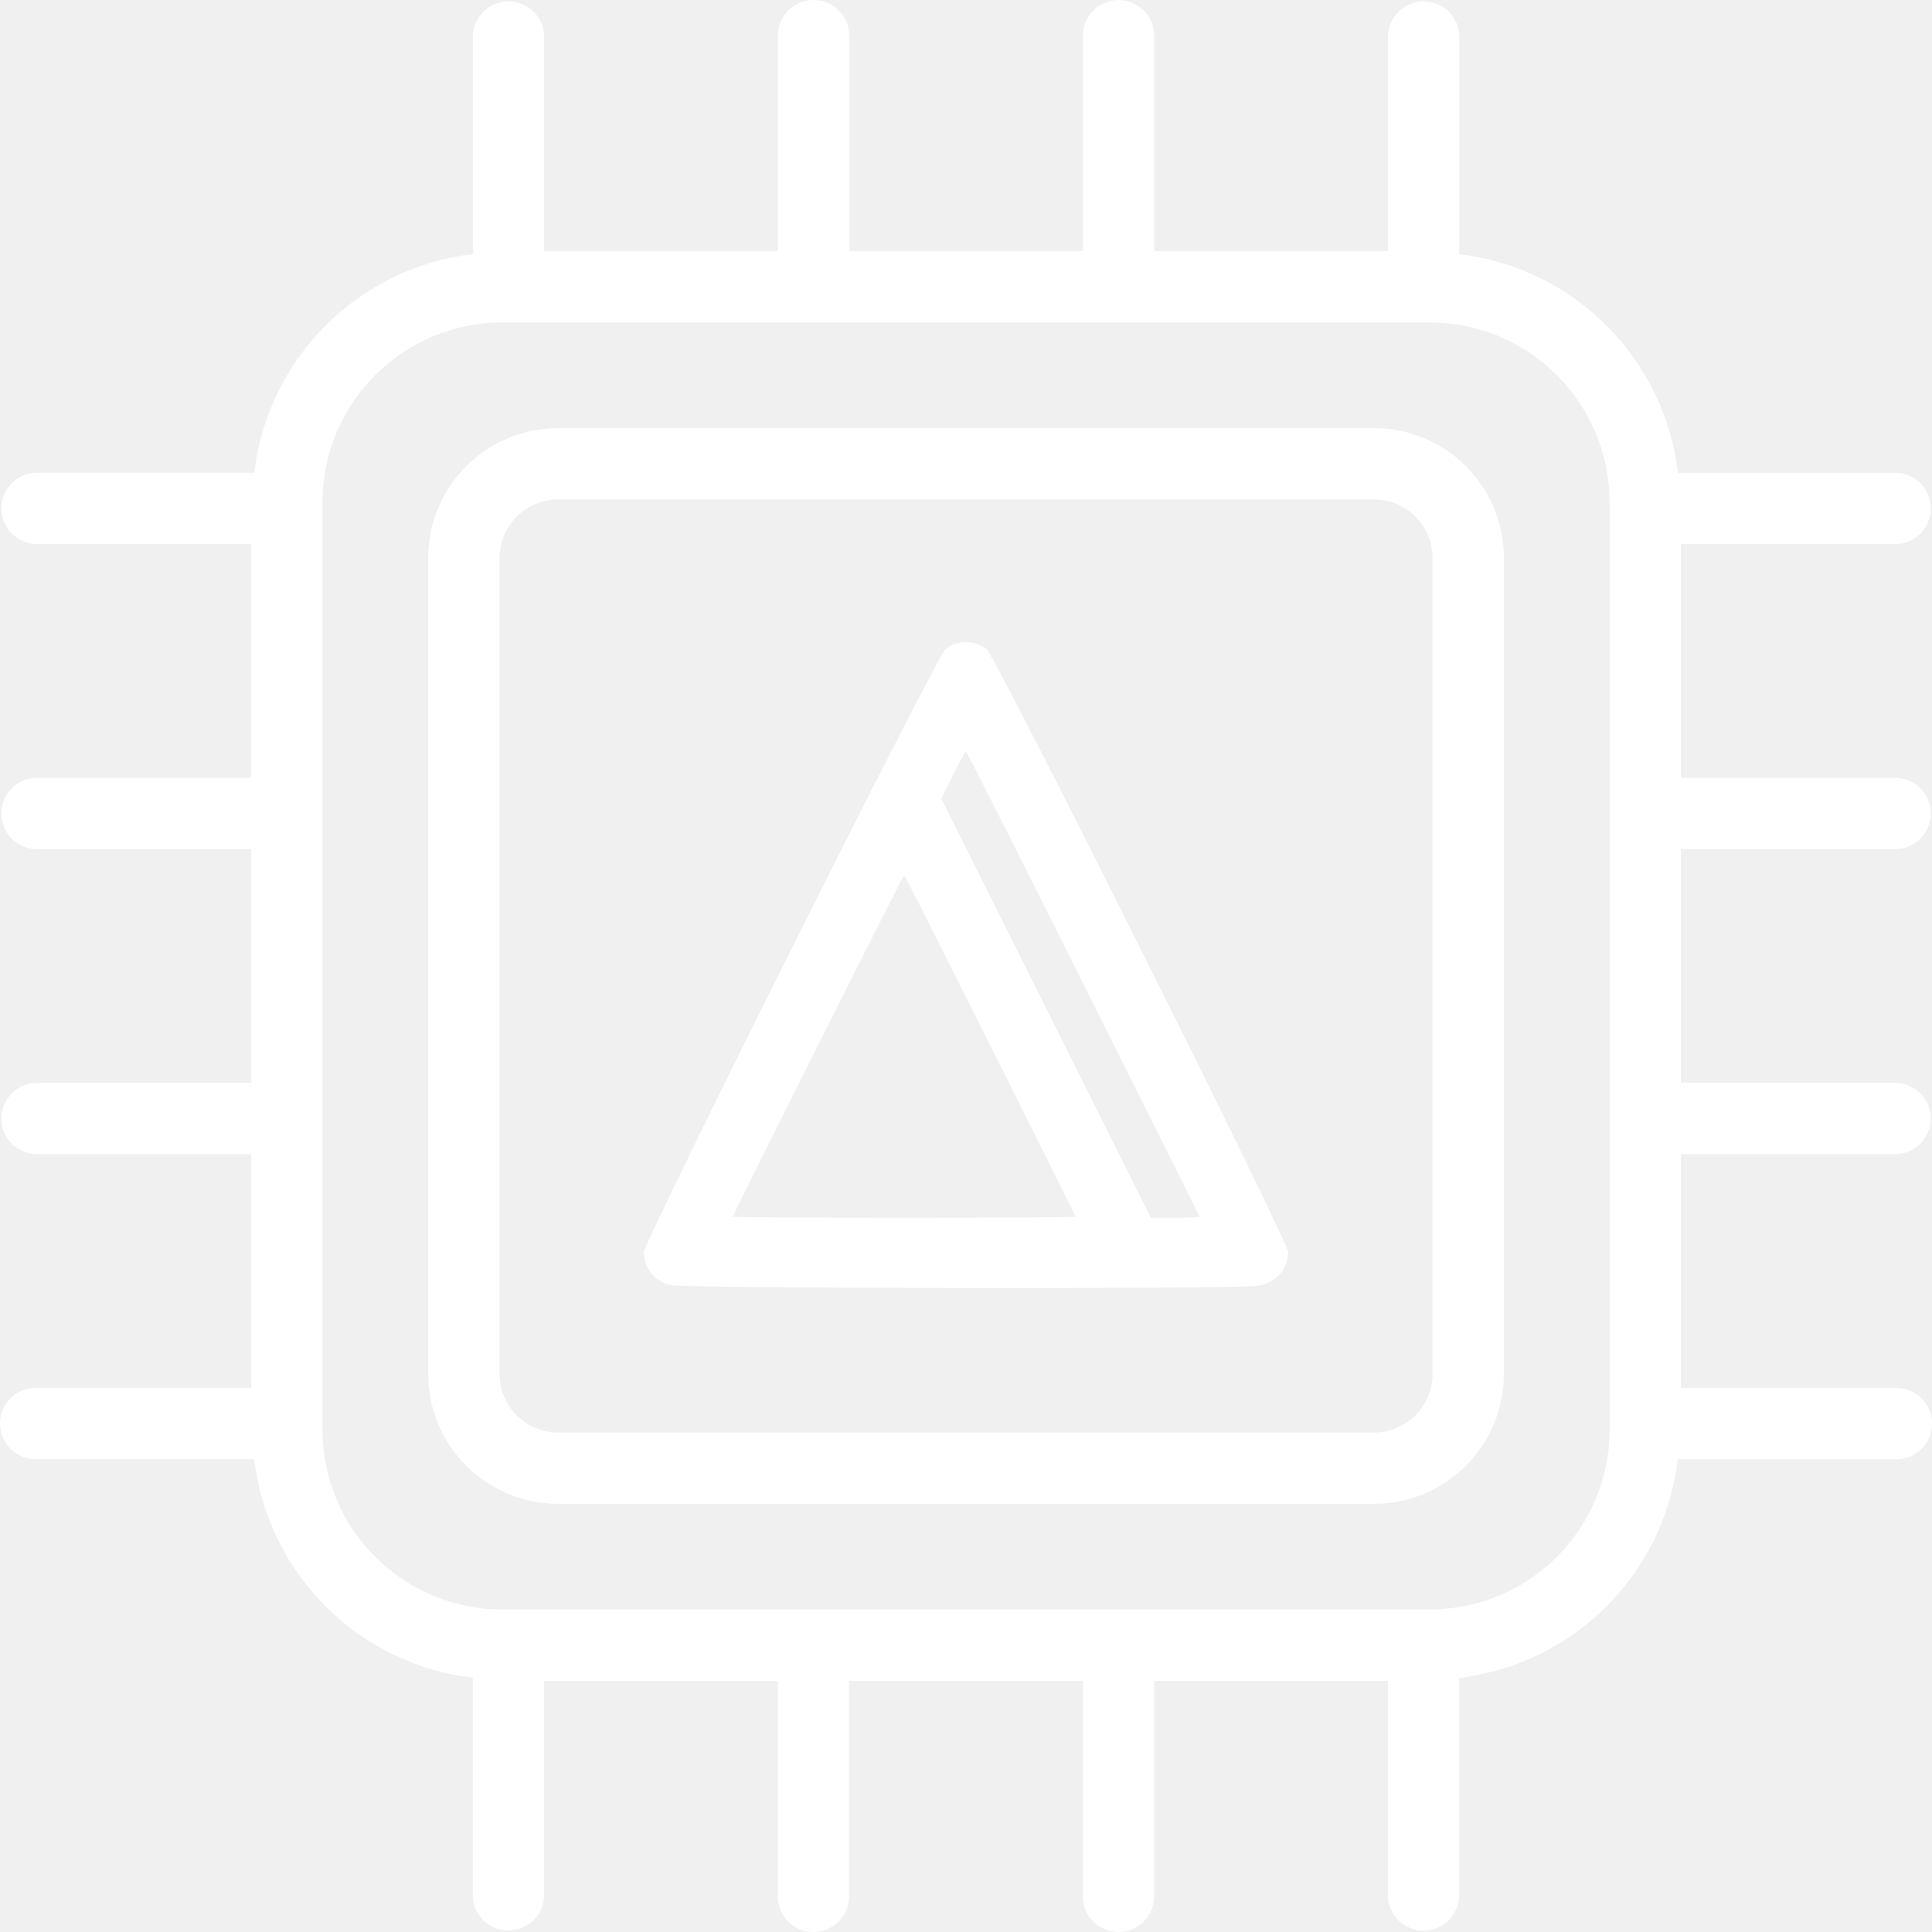
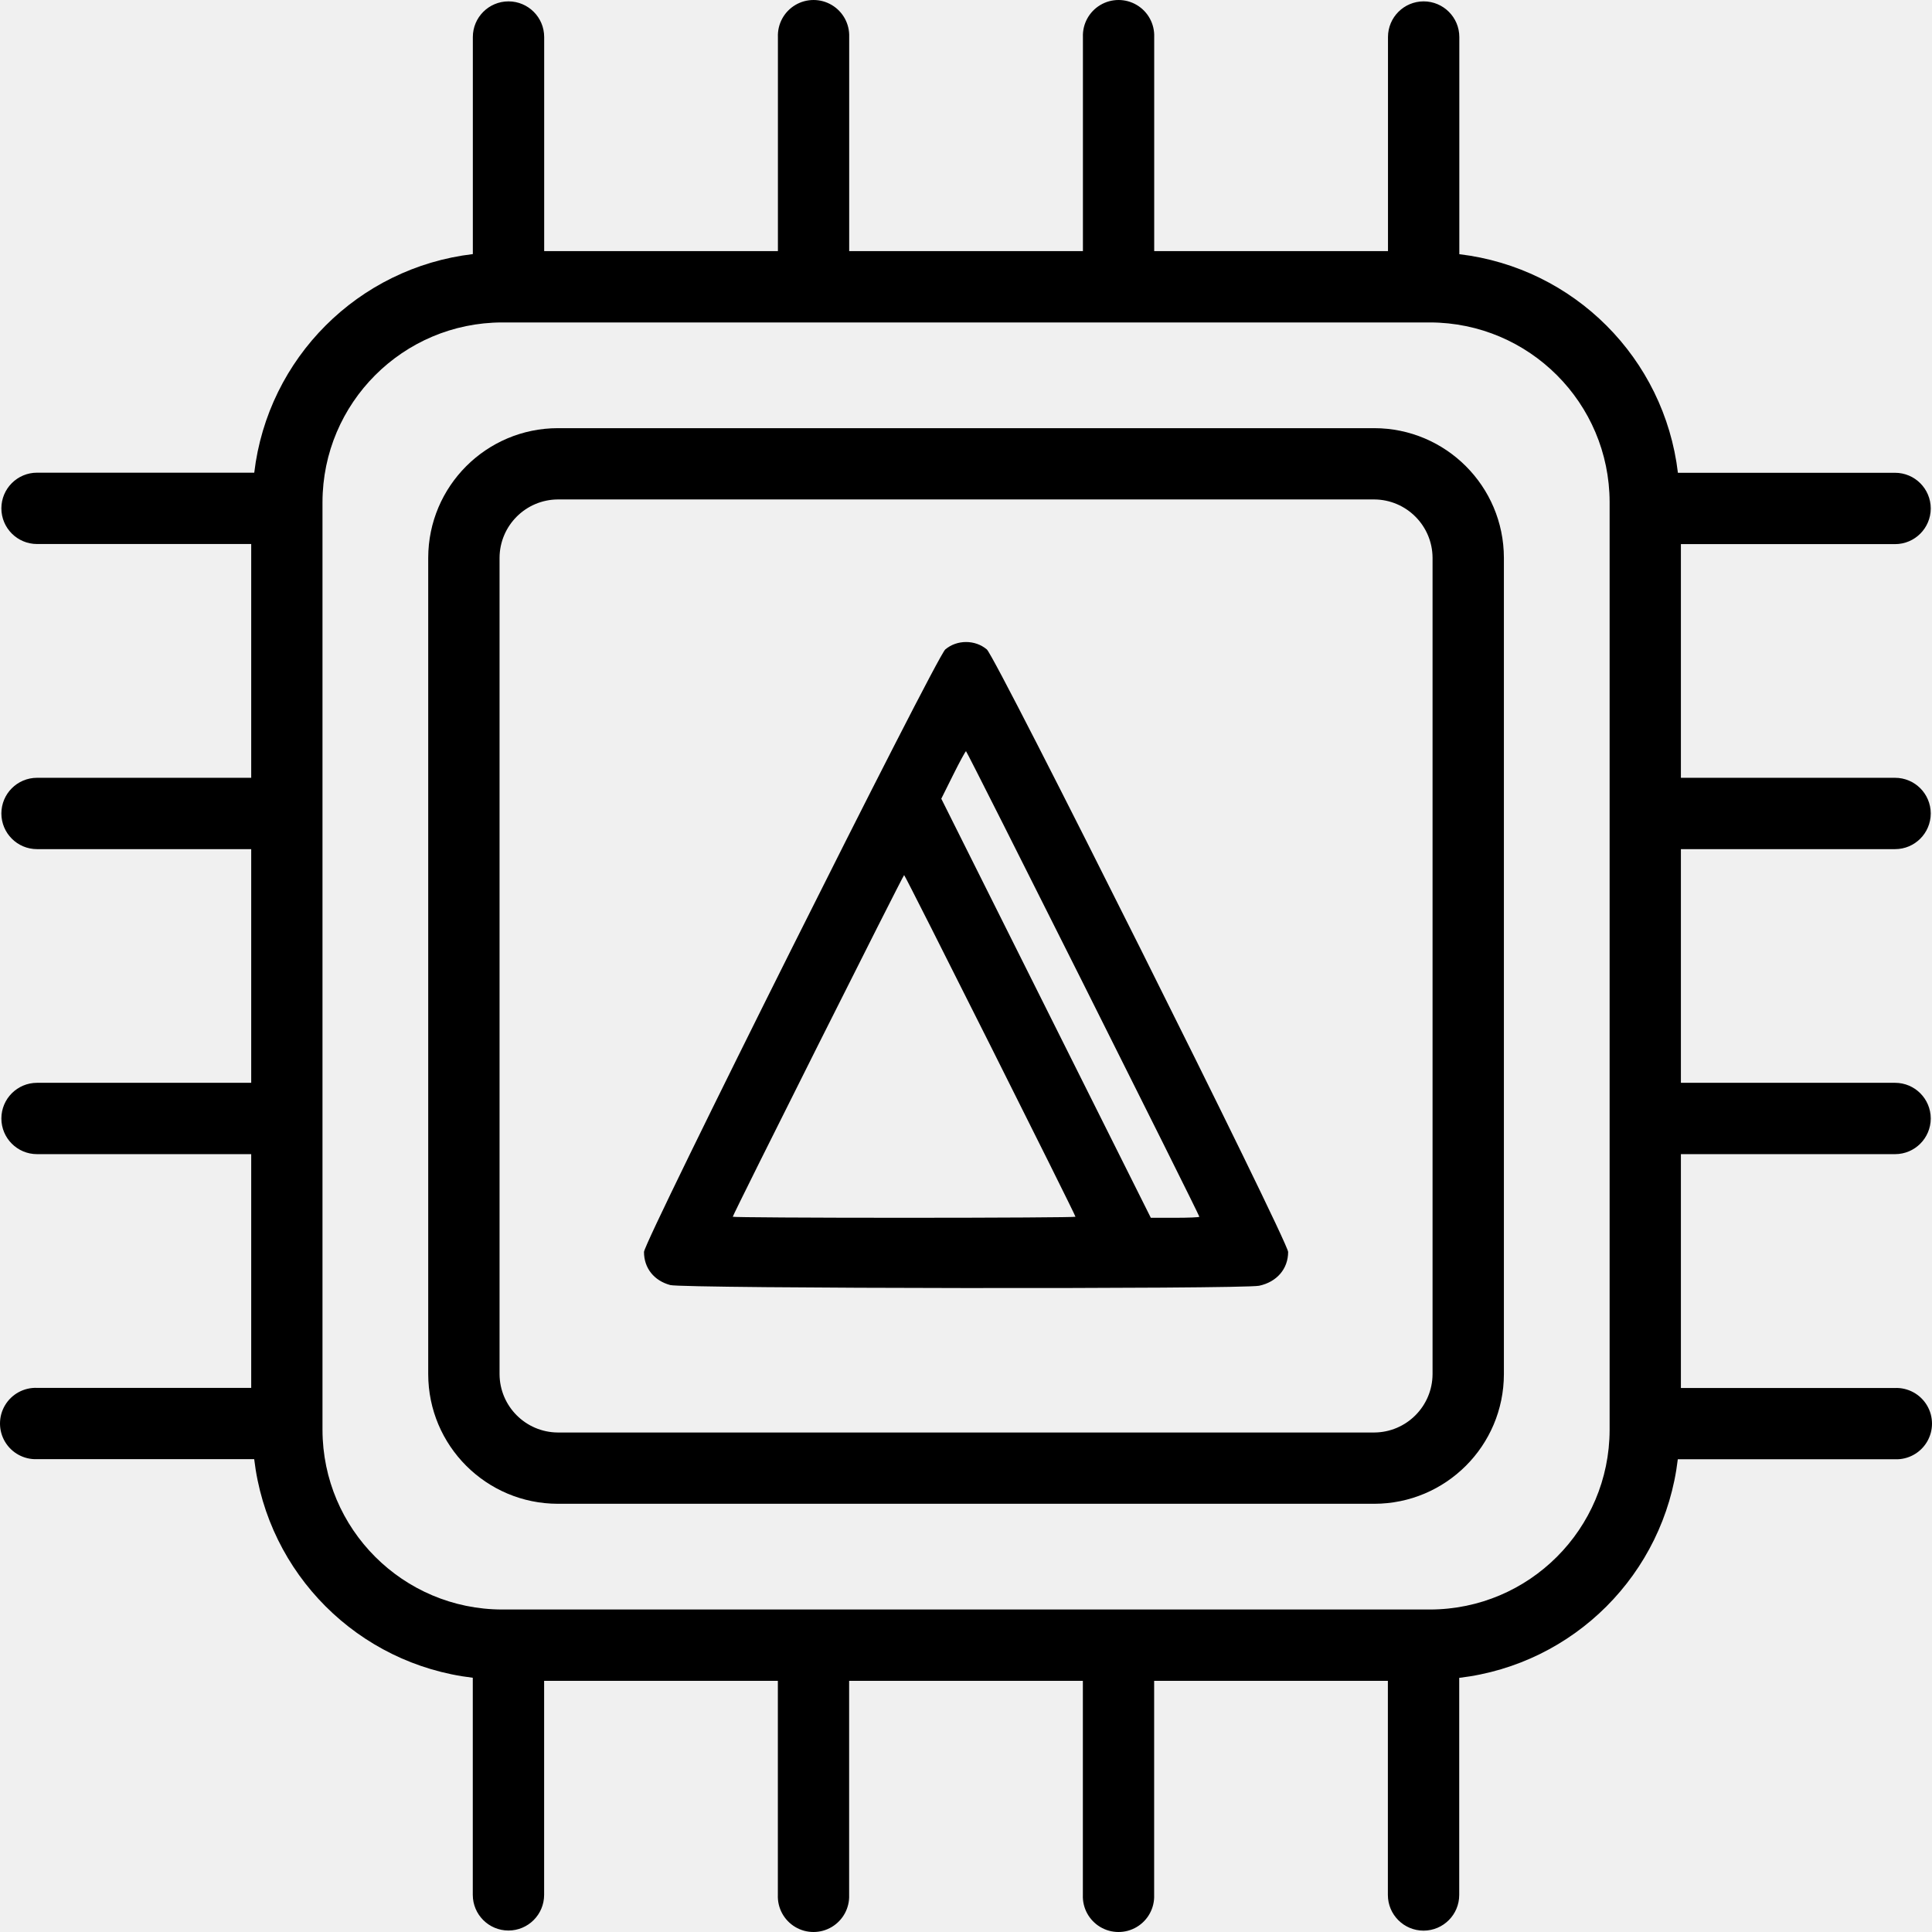
<svg xmlns="http://www.w3.org/2000/svg" viewBox="0 0 362.377 362.377" version="1.1" class="navbar-icon" id="navbar-icon">
-   <g id="svg-g" class="navbar-icon-g" transform="translate(-74.8014,-74.8114)" style="fill:#ffffff">
-     <path style="fill:#ffffff" id="path2" d="M 332.56,155.12 H 179.44 a 24.35,24.35 0 0 0 -24.32,24.31 v 153.13 a 24.34,24.34 0 0 0 24.32,24.31 h 153.12 a 24.34,24.34 0 0 0 24.32,-24.31 V 179.43 A 24.35,24.35 0 0 0 332.56,155.12 Z M 343.5,332.56 A 11,11 0 0 1 332.56,343.5 H 179.44 A 11,11 0 0 1 168.5,332.56 V 179.43 a 11,11 0 0 1 10.94,-10.94 h 153.12 a 11,11 0 0 1 10.94,10.94 z" />
-     <path style="fill:#ffffff" id="path8" d="m 430.25,234.08 a 6.69,6.69 0 0 0 0,-13.38 h -40.17 v -43.83 h 40.17 a 6.69,6.69 0 1 0 0,-13.38 h -40.73 a 46.84,46.84 0 0 0 -41,-41 V 81.76 a 6.69,6.69 0 1 0 -13.38,0 v 40.15 H 291.29 V 81.76 a 6.69,6.69 0 1 0 -13.37,0 v 40.15 H 234.08 V 81.76 a 6.69,6.69 0 1 0 -13.37,0 v 40.15 H 176.87 V 81.76 a 6.69,6.69 0 1 0 -13.38,0 v 40.71 a 46.84,46.84 0 0 0 -41,41 H 81.75 a 6.69,6.69 0 0 0 0,13.38 h 40.17 V 220.7 H 81.75 a 6.69,6.69 0 1 0 0,13.38 h 40.17 v 43.83 H 81.75 a 6.69,6.69 0 0 0 0,13.38 h 40.17 v 43.84 H 81.75 a 6.69,6.69 0 1 0 0,13.37 h 40.73 a 46.83,46.83 0 0 0 41,41 v 40.72 a 6.69,6.69 0 1 0 13.38,0 v -40.14 h 43.84 v 40.16 a 6.69,6.69 0 1 0 13.37,0 v -40.16 h 43.84 v 40.16 a 6.69,6.69 0 1 0 13.37,0 v -40.16 h 43.84 v 40.16 a 6.69,6.69 0 1 0 13.38,0 v -40.72 a 46.83,46.83 0 0 0 41,-41 h 40.73 a 6.69,6.69 0 1 0 0,-13.37 h -40.15 v -43.86 h 40.17 a 6.69,6.69 0 0 0 0,-13.38 H 390.08 V 234.08 Z M 376.71,343 A 33.75,33.75 0 0 1 343,376.7 H 169 A 33.75,33.75 0 0 1 135.29,343 V 169 A 33.76,33.76 0 0 1 169,135.29 H 343 A 33.76,33.76 0 0 1 376.71,169 Z" />
-     <path style="fill:#ffffff;stroke-width:0.387" d="m 200.519,315.843 c -3.051,-0.821 -4.926,-3.184 -4.926,-6.209 0,-1.995 54.794,-111.564 56.516,-113.014 2.199,-1.851 5.586,-1.851 7.785,0 1.723,1.45 56.516,111.018 56.516,113.014 0,3.164 -2.108,5.625 -5.429,6.338 -3.065,0.657 -107.995,0.535 -110.462,-0.128 z m 76.006,-12.809 c 0,-0.381 -31.949,-64.088 -32.141,-64.088 -0.191,0 -32.141,63.707 -32.141,64.088 0,0.106 14.463,0.193 32.141,0.193 17.677,0 32.141,-0.087 32.141,-0.193 z m 23.234,-1.6e-4 c 0,-0.39 -43.569,-87.322 -43.765,-87.322 -0.111,0 -1.2,2.005 -2.42,4.455 l -2.218,4.455 19.65,39.303 19.65,39.303 h 4.551 c 2.503,0 4.551,-0.087 4.551,-0.193 z" id="path833" />
+   <g id="svg-g" transform="translate(-74.8014,-74.8114)">
+     <path class="navbar-icon-g" id="path1" d="M 332.56,155.12 H 179.44 a 24.35,24.35 0 0 0 -24.32,24.31 v 153.13 a 24.34,24.34 0 0 0 24.32,24.31 h 153.12 a 24.34,24.34 0 0 0 24.32,-24.31 V 179.43 A 24.35,24.35 0 0 0 332.56,155.12 Z M 343.5,332.56 A 11,11 0 0 1 332.56,343.5 H 179.44 A 11,11 0 0 1 168.5,332.56 V 179.43 a 11,11 0 0 1 10.94,-10.94 h 153.12 a 11,11 0 0 1 10.94,10.94 z" />
+     <path class="navbar-icon-g" id="path2" d="m 430.25,234.08 a 6.69,6.69 0 0 0 0,-13.38 h -40.17 v -43.83 h 40.17 a 6.69,6.69 0 1 0 0,-13.38 h -40.73 a 46.84,46.84 0 0 0 -41,-41 V 81.76 a 6.69,6.69 0 1 0 -13.38,0 v 40.15 H 291.29 V 81.76 a 6.69,6.69 0 1 0 -13.37,0 v 40.15 H 234.08 V 81.76 a 6.69,6.69 0 1 0 -13.37,0 v 40.15 H 176.87 V 81.76 a 6.69,6.69 0 1 0 -13.38,0 v 40.71 a 46.84,46.84 0 0 0 -41,41 H 81.75 a 6.69,6.69 0 0 0 0,13.38 h 40.17 V 220.7 H 81.75 a 6.69,6.69 0 1 0 0,13.38 h 40.17 v 43.83 H 81.75 a 6.69,6.69 0 0 0 0,13.38 h 40.17 v 43.84 H 81.75 a 6.69,6.69 0 1 0 0,13.37 h 40.73 a 46.83,46.83 0 0 0 41,41 v 40.72 a 6.69,6.69 0 1 0 13.38,0 v -40.14 h 43.84 v 40.16 a 6.69,6.69 0 1 0 13.37,0 v -40.16 h 43.84 v 40.16 a 6.69,6.69 0 1 0 13.37,0 v -40.16 h 43.84 v 40.16 a 6.69,6.69 0 1 0 13.38,0 v -40.72 a 46.83,46.83 0 0 0 41,-41 h 40.73 a 6.69,6.69 0 1 0 0,-13.37 h -40.15 v -43.86 h 40.17 a 6.69,6.69 0 0 0 0,-13.38 H 390.08 V 234.08 Z M 376.71,343 A 33.75,33.75 0 0 1 343,376.7 H 169 A 33.75,33.75 0 0 1 135.29,343 V 169 A 33.76,33.76 0 0 1 169,135.29 H 343 A 33.76,33.76 0 0 1 376.71,169 Z" />
+     <path class="navbar-icon-g" id="path3" d="m 200.519,315.843 c -3.051,-0.821 -4.926,-3.184 -4.926,-6.209 0,-1.995 54.794,-111.564 56.516,-113.014 2.199,-1.851 5.586,-1.851 7.785,0 1.723,1.45 56.516,111.018 56.516,113.014 0,3.164 -2.108,5.625 -5.429,6.338 -3.065,0.657 -107.995,0.535 -110.462,-0.128 z m 76.006,-12.809 c 0,-0.381 -31.949,-64.088 -32.141,-64.088 -0.191,0 -32.141,63.707 -32.141,64.088 0,0.106 14.463,0.193 32.141,0.193 17.677,0 32.141,-0.087 32.141,-0.193 z m 23.234,-1.6e-4 c 0,-0.39 -43.569,-87.322 -43.765,-87.322 -0.111,0 -1.2,2.005 -2.42,4.455 l -2.218,4.455 19.65,39.303 19.65,39.303 h 4.551 c 2.503,0 4.551,-0.087 4.551,-0.193 z" />
  </g>
</svg>
